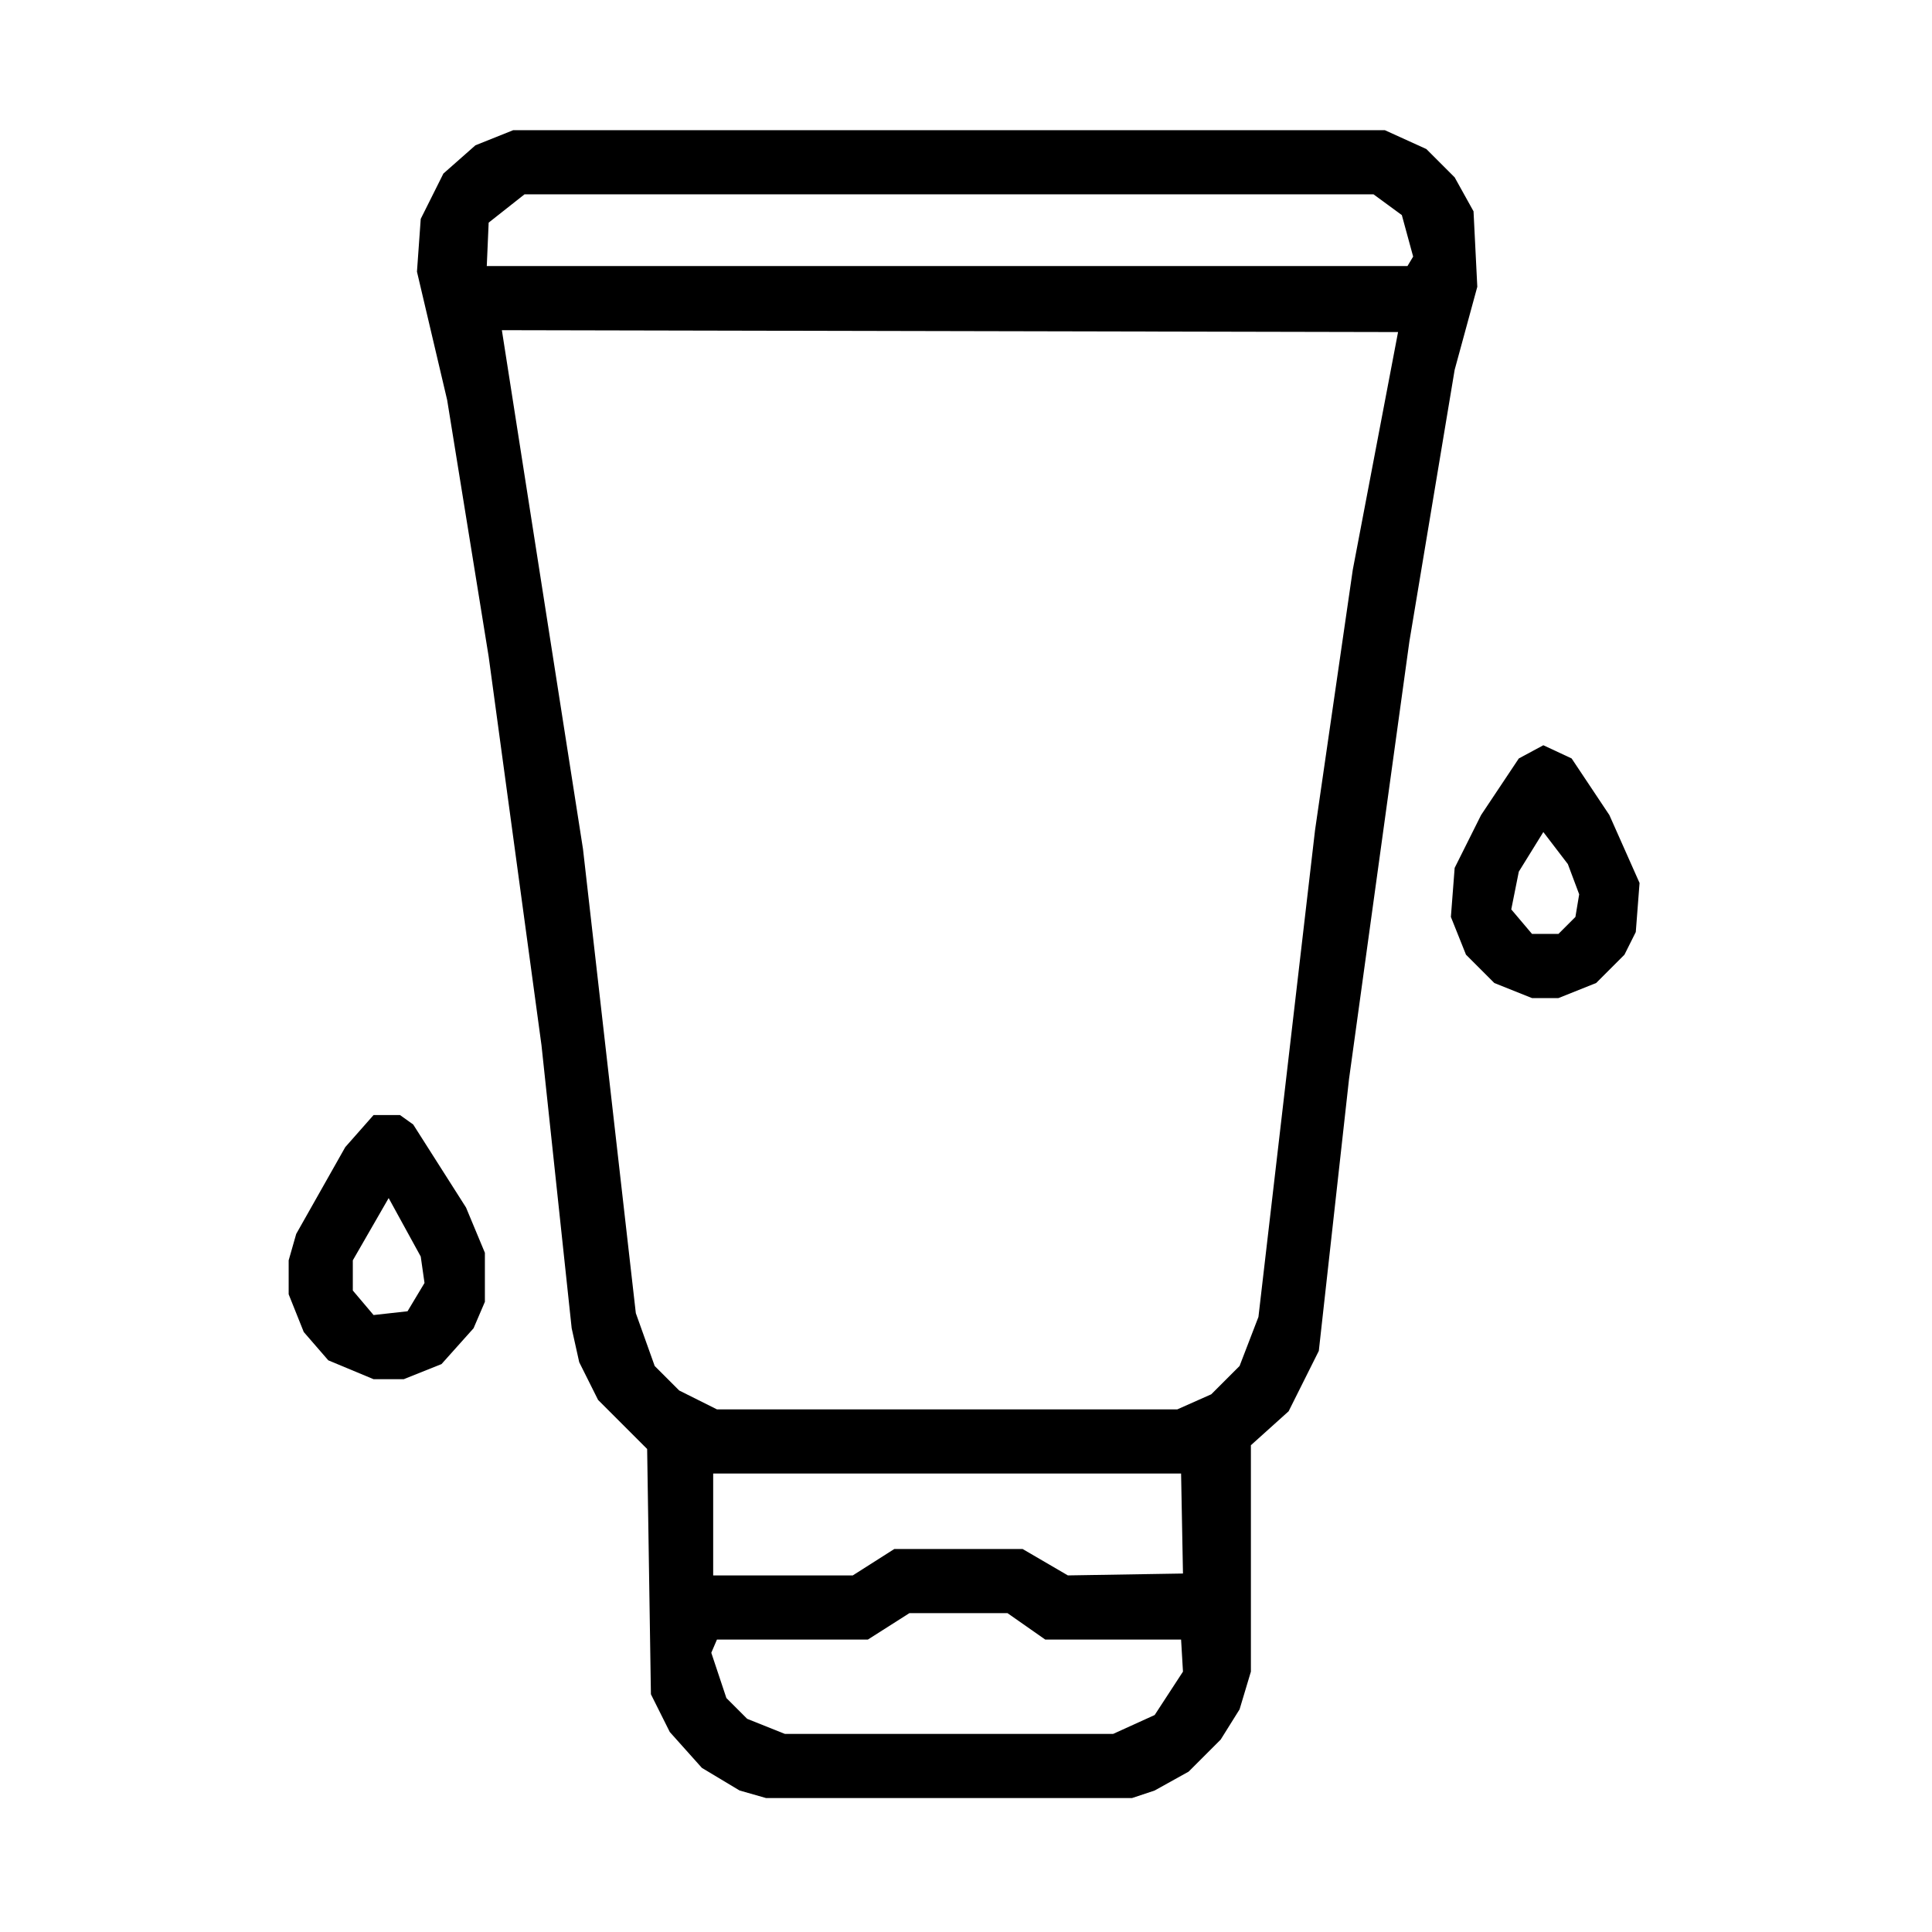
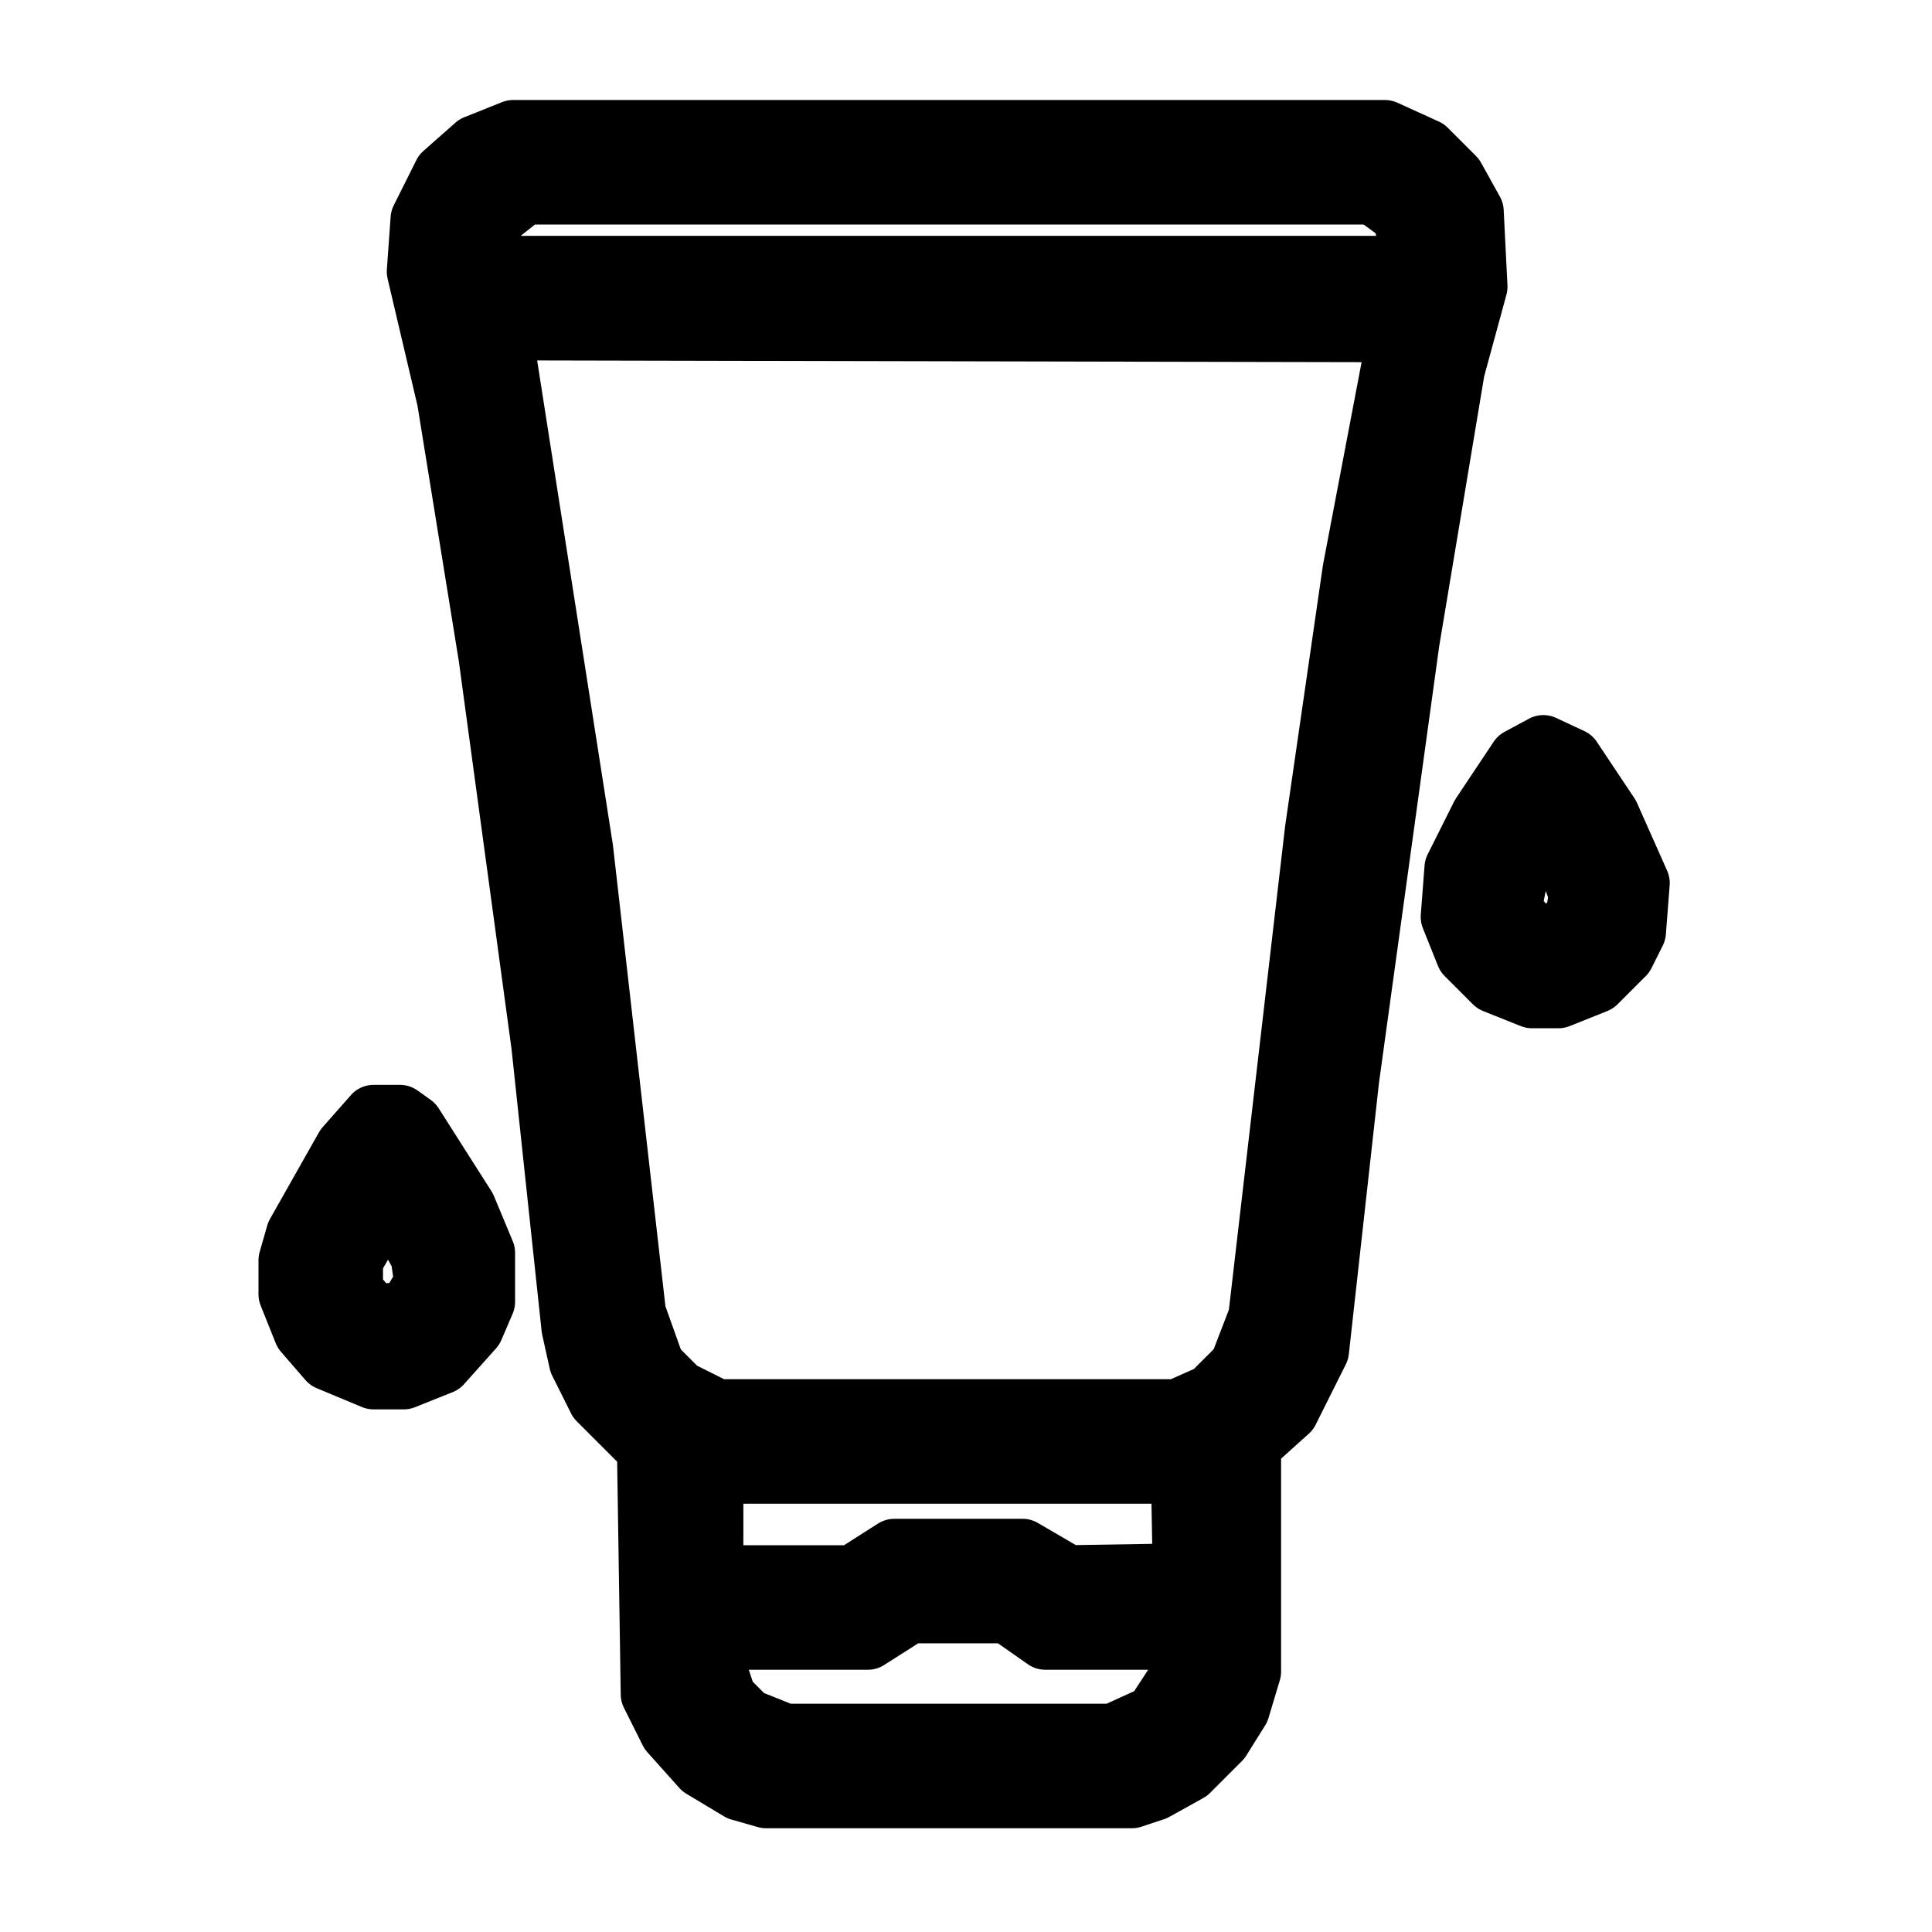
<svg xmlns="http://www.w3.org/2000/svg" width="1em" height="1em" viewBox="0 0 256 256">
-   <path fill="currentColor" fill-rule="evenodd" d="M68.00 17.25L183.50 17.25L189.00 19.75L192.75 23.50L195.25 28.00L195.75 38.00L192.75 49.00L186.75 85.00L178.75 143.00L174.75 179.00L170.75 187.00L165.75 191.50L165.75 221.50L164.25 226.50L161.75 230.50L157.50 234.75L153.00 237.25L150.00 238.25L101.50 238.25L98.00 237.25L93.00 234.25L88.75 229.50L86.25 224.50L85.75 192.00L79.25 185.50L76.75 180.50L75.75 176.00L71.75 138.50L64.75 87.00L59.25 53.00L55.25 36.00L55.75 29.00L58.75 23.00L63.00 19.25L68.00 17.25ZM69.50 25.75L64.75 29.50L64.50 35.25L186.50 35.25L187.25 34.00L185.75 28.50L182.00 25.75L69.50 25.75ZM66.50 43.75L77.25 112.50L84.25 174.00L86.75 181.00L90.00 184.25L95.00 186.75L156.00 186.75L160.50 184.75L164.25 181.00L166.75 174.50L174.25 110.00L179.25 75.50L185.25 44.00L66.50 43.75ZM204.50 98.75L208.25 100.50L213.25 108.00L217.25 117.00L216.75 123.50L215.25 126.50L211.50 130.25L206.50 132.25L203.00 132.25L198.00 130.25L194.25 126.50L192.25 121.50L192.75 115.00L196.25 108.00L201.25 100.50L204.50 98.75ZM204.50 110.25L201.25 115.50L200.25 120.50L203.00 123.75L206.50 123.75L208.75 121.50L209.25 118.50L207.75 114.50L204.50 110.25ZM49.50 147.75L53.00 147.75L54.75 149.00L61.75 160.00L64.25 166.00L64.25 172.50L62.75 176.00L58.50 180.75L53.50 182.75L49.50 182.75L43.50 180.25L40.25 176.50L38.25 171.50L38.25 167.00L39.25 163.50L45.75 152.00L49.50 147.75ZM51.50 158.75L46.75 167.00L46.75 171.00L49.50 174.25L54.00 173.75L56.25 170.00L55.75 166.50L51.50 158.75ZM94.50 195.25L94.50 208.75L113.00 208.75L118.50 205.25L135.50 205.25L141.50 208.75L156.75 208.50L156.50 195.25L94.50 195.25ZM120.50 213.75L115.00 217.25L95.00 217.25L94.25 219.00L96.25 225.00L99.00 227.75L104.00 229.75L147.50 229.75L153.00 227.25L156.75 221.50L156.50 217.25L138.50 217.25L133.50 213.75L120.50 213.75Z" />
+   <path fill="currentColor" stroke="currentColor" stroke-width="8" stroke-linecap="round" stroke-linejoin="round" fill-rule="evenodd" d="M68.00 17.25L183.50 17.25L189.00 19.75L192.75 23.50L195.25 28.00L195.75 38.00L192.75 49.00L186.75 85.00L178.75 143.00L174.75 179.00L170.75 187.00L165.75 191.50L165.75 221.50L164.25 226.50L161.75 230.50L157.50 234.75L153.00 237.25L150.00 238.25L101.50 238.25L98.00 237.25L93.00 234.25L88.75 229.50L86.25 224.50L85.75 192.00L79.25 185.50L76.75 180.50L75.75 176.00L71.75 138.50L64.75 87.00L59.25 53.00L55.25 36.00L55.75 29.00L58.75 23.00L63.00 19.25L68.00 17.25ZM69.50 25.75L64.75 29.50L64.50 35.25L186.50 35.25L187.25 34.00L185.75 28.50L182.00 25.75L69.50 25.75ZM66.50 43.75L77.25 112.50L84.25 174.00L86.75 181.00L90.00 184.25L95.00 186.75L156.00 186.75L160.50 184.75L164.25 181.00L166.75 174.50L174.25 110.00L179.25 75.50L185.25 44.00L66.50 43.75ZM204.50 98.75L208.25 100.50L213.25 108.00L217.25 117.00L216.75 123.50L215.25 126.50L211.50 130.25L206.50 132.25L203.00 132.25L198.00 130.25L194.25 126.50L192.25 121.50L192.75 115.00L196.25 108.00L201.25 100.50L204.50 98.75ZM204.50 110.25L201.25 115.50L200.25 120.50L203.00 123.75L206.50 123.75L208.75 121.50L209.25 118.50L207.75 114.50L204.50 110.25ZM49.50 147.75L53.00 147.75L54.75 149.00L61.75 160.00L64.25 166.00L64.25 172.50L62.75 176.00L58.50 180.75L53.50 182.75L49.50 182.75L43.50 180.25L40.25 176.50L38.25 171.50L38.25 167.00L39.25 163.50L45.75 152.00L49.50 147.75ZM51.50 158.75L46.75 167.00L46.75 171.00L49.50 174.25L54.00 173.75L56.25 170.00L55.75 166.50L51.50 158.75ZM94.50 195.25L94.50 208.75L113.00 208.75L118.50 205.25L135.50 205.25L141.50 208.75L156.75 208.50L156.50 195.25L94.50 195.25ZM120.50 213.75L115.00 217.25L95.00 217.25L94.25 219.00L96.25 225.00L99.00 227.75L104.00 229.75L147.50 229.75L153.00 227.25L156.75 221.50L156.50 217.25L138.50 217.25L133.50 213.75L120.50 213.75Z" />
</svg>
